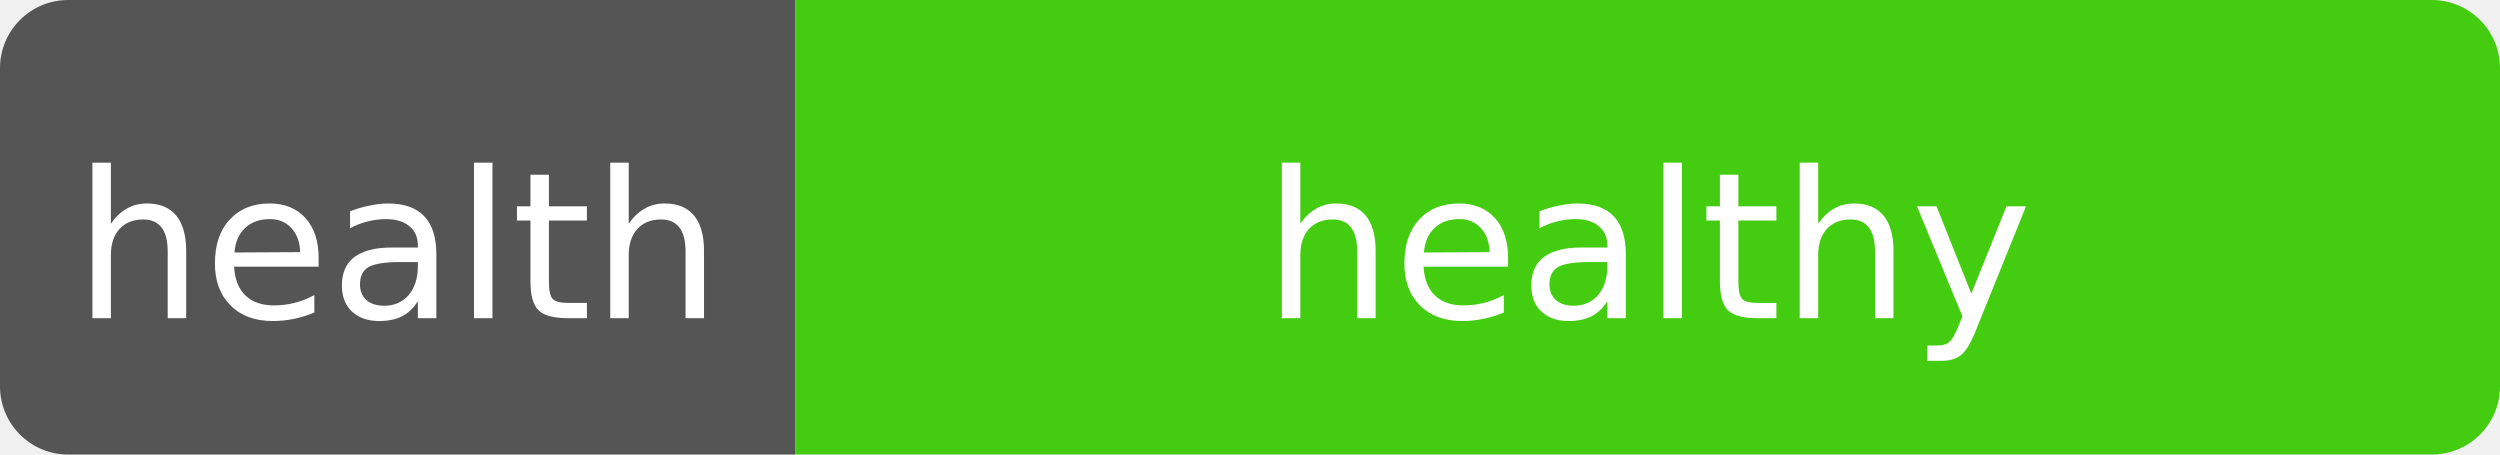
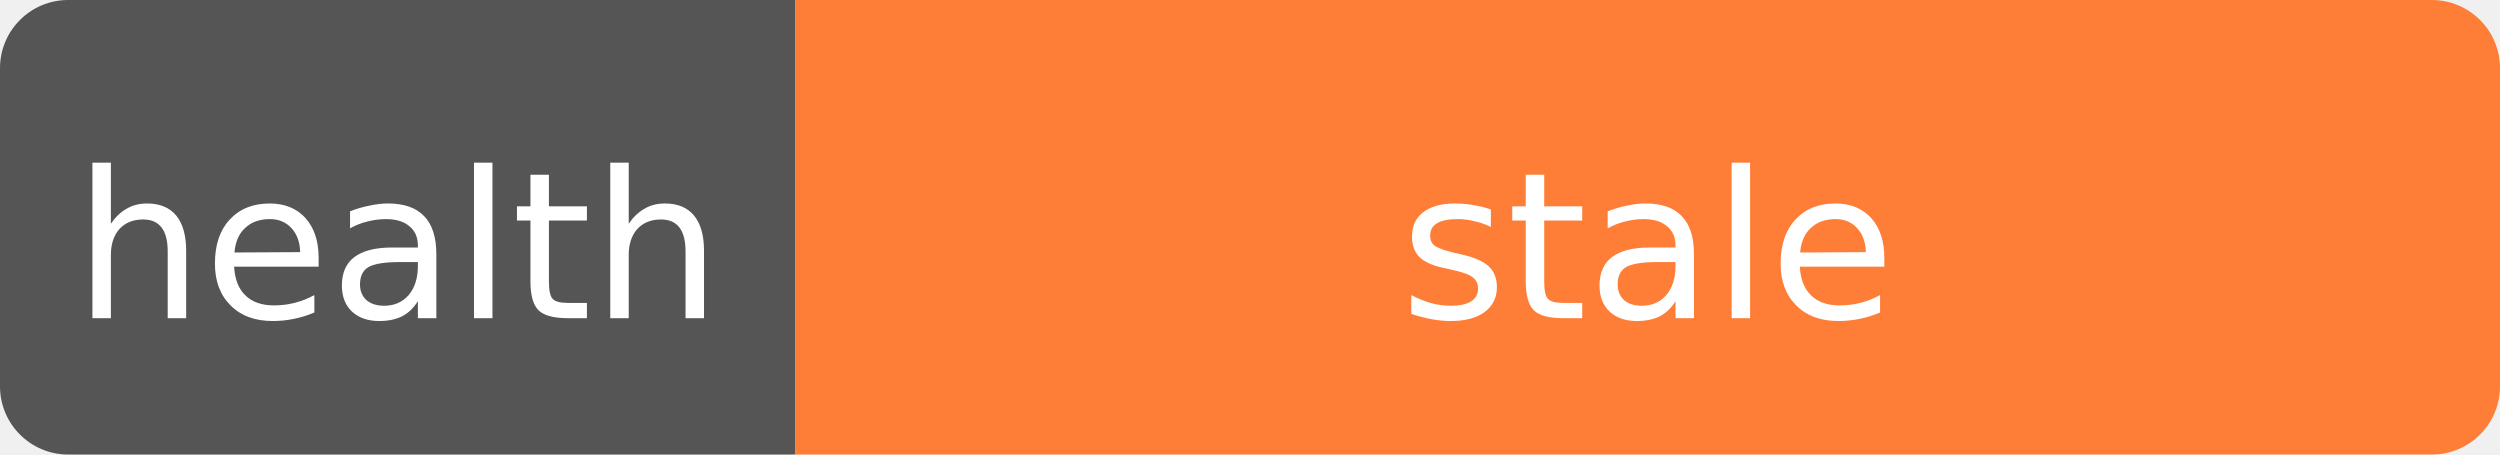
- <svg xmlns="http://www.w3.org/2000/svg" width="110" height="20" role="img" aria-label="health: healthy">
+ <svg xmlns="http://www.w3.org/2000/svg" width="110" height="20" role="img" aria-label="health: stale">
  <clipPath id="r">
    <rect width="110" height="20" rx="3" fill="#fff" />
  </clipPath>
  <g clip-path="url(#r)">
    <rect width="35" height="20" fill="#555" />
-     <rect x="35" width="75" height="20" fill="#4c1" />
+     <rect x="35" width="75" height="20" fill="#fe7d37" />
  </g>
  <g fill="#fff" text-anchor="middle" font-family="Verdana,Geneva,DejaVu Sans,sans-serif" font-size="9">
    <text x="17.5" y="14">health</text>
-     <text x="72.5" y="14" textLength="68" lengthAdjust="spacingAndGlyphs">healthy</text>
+     <text x="72.5" y="14" textLength="68" lengthAdjust="spacingAndGlyphs">stale</text>
  </g>
</svg>
